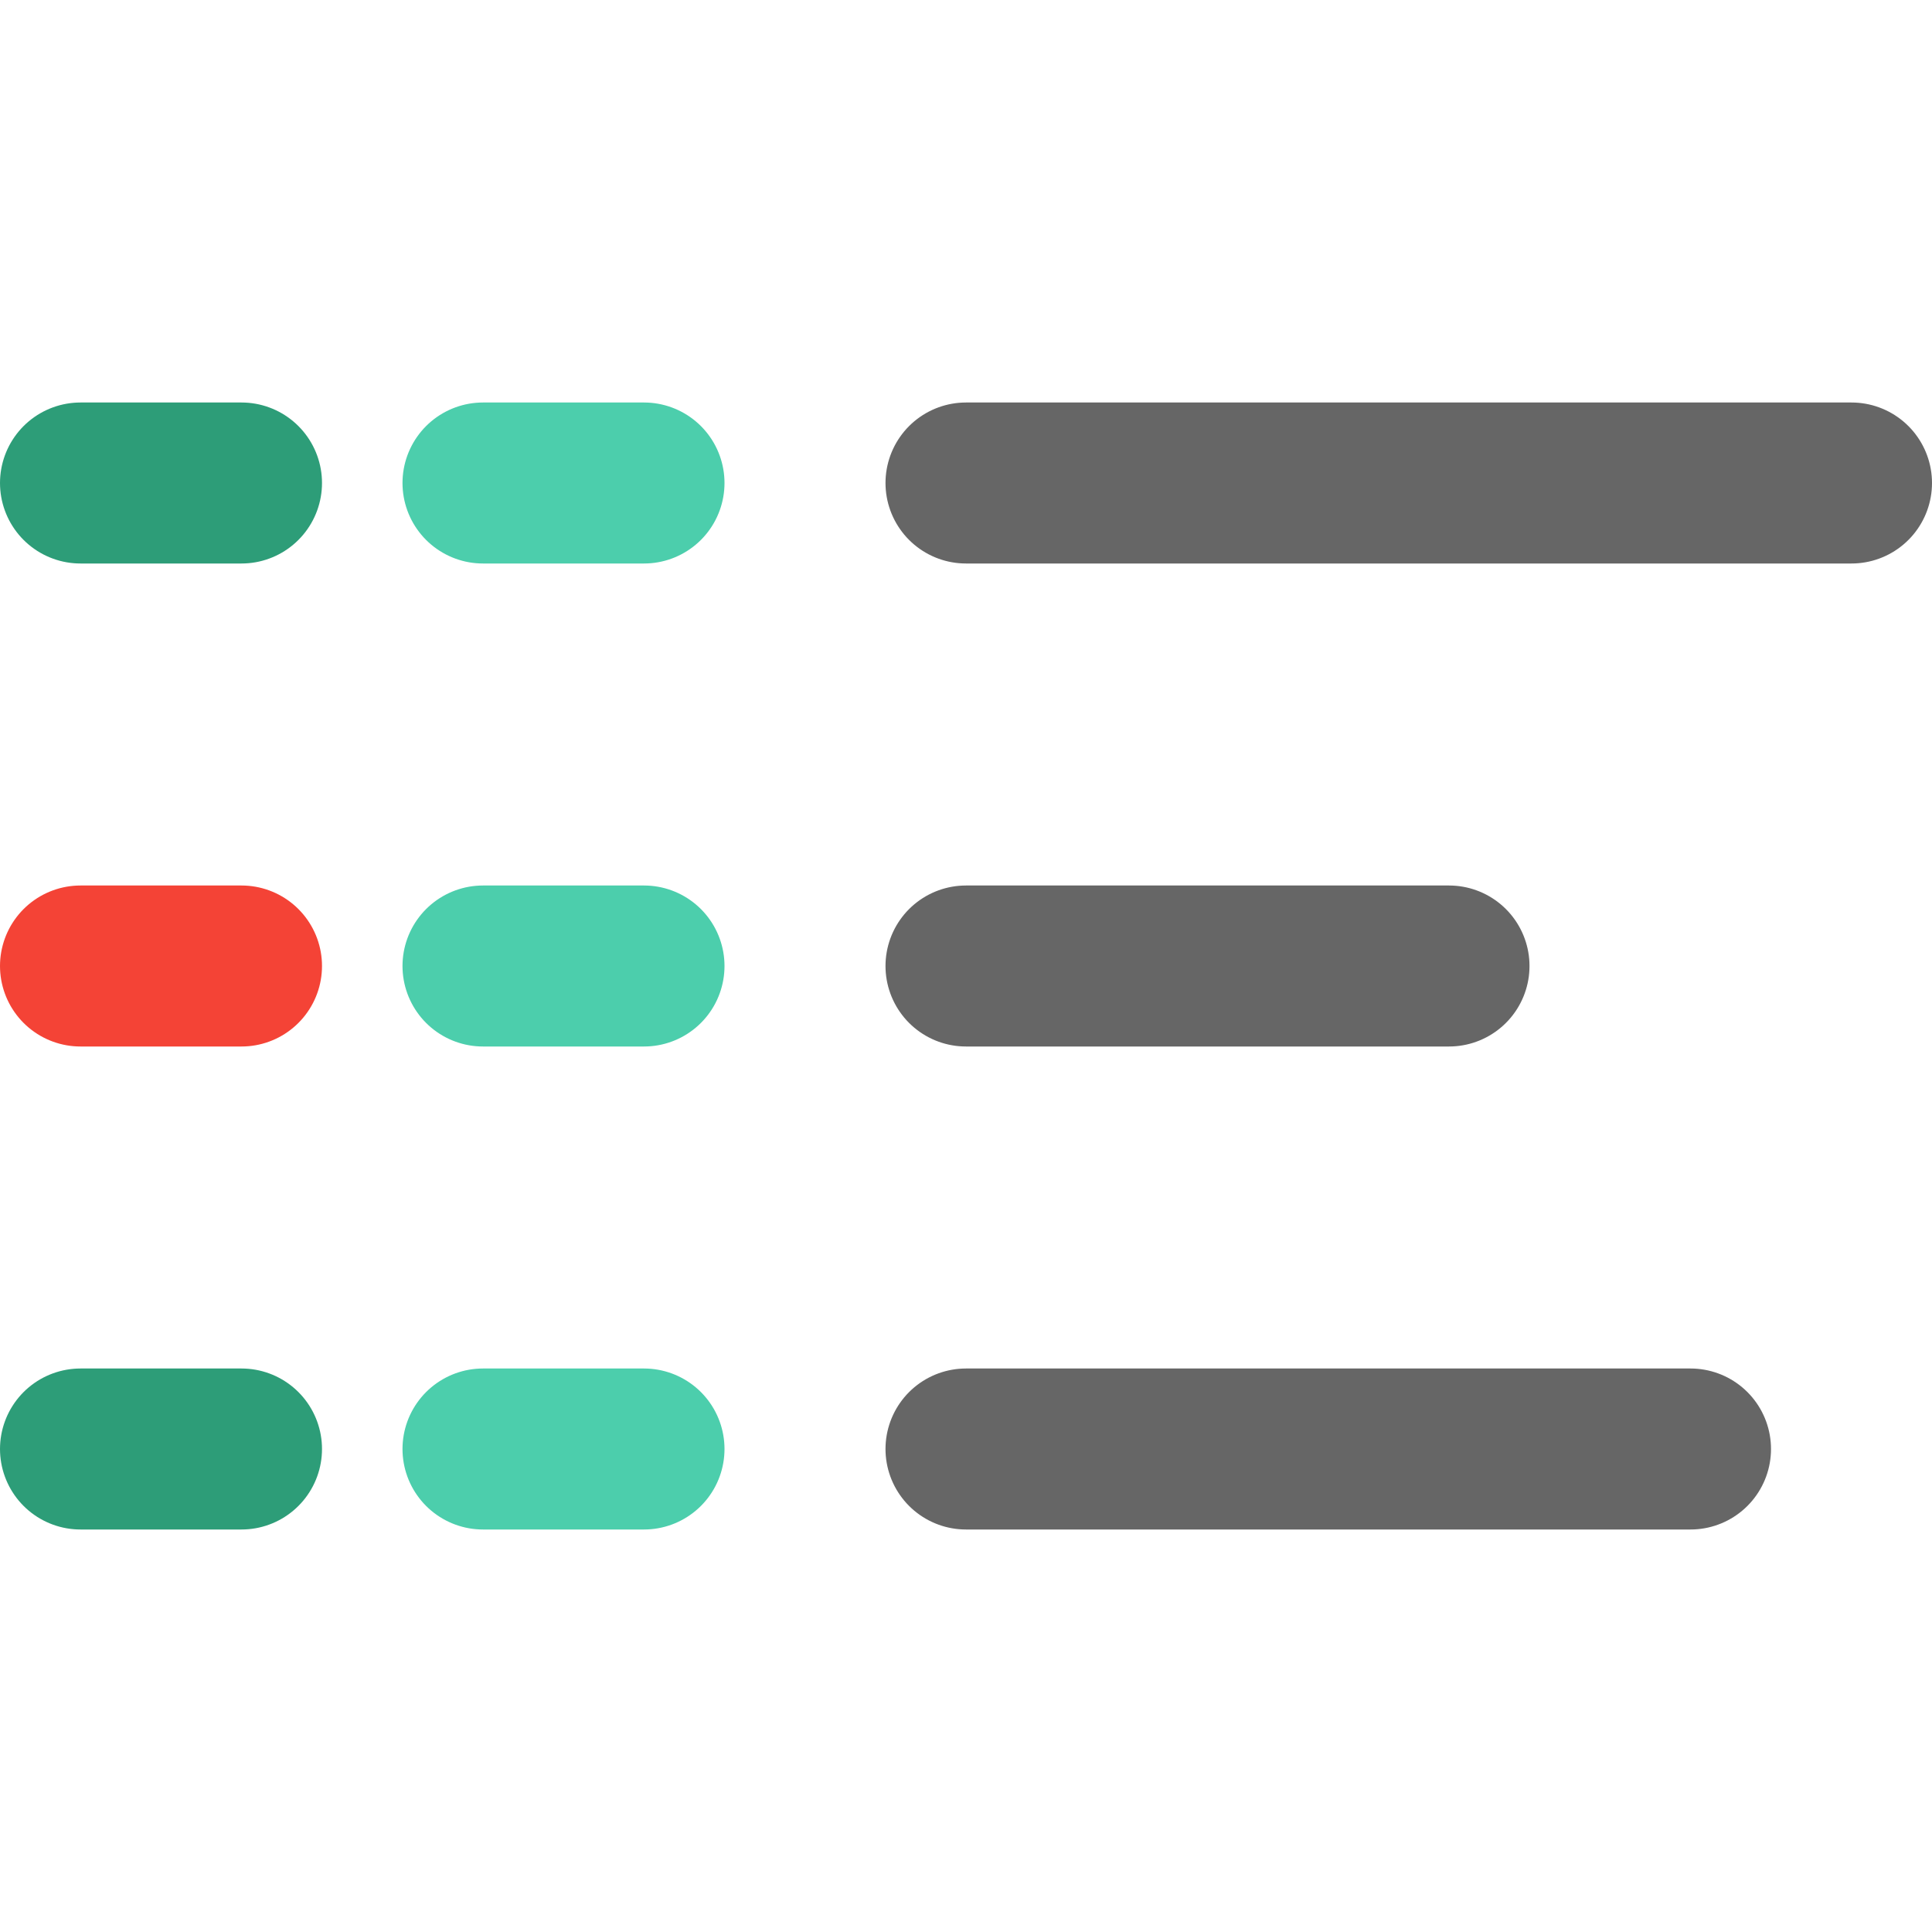
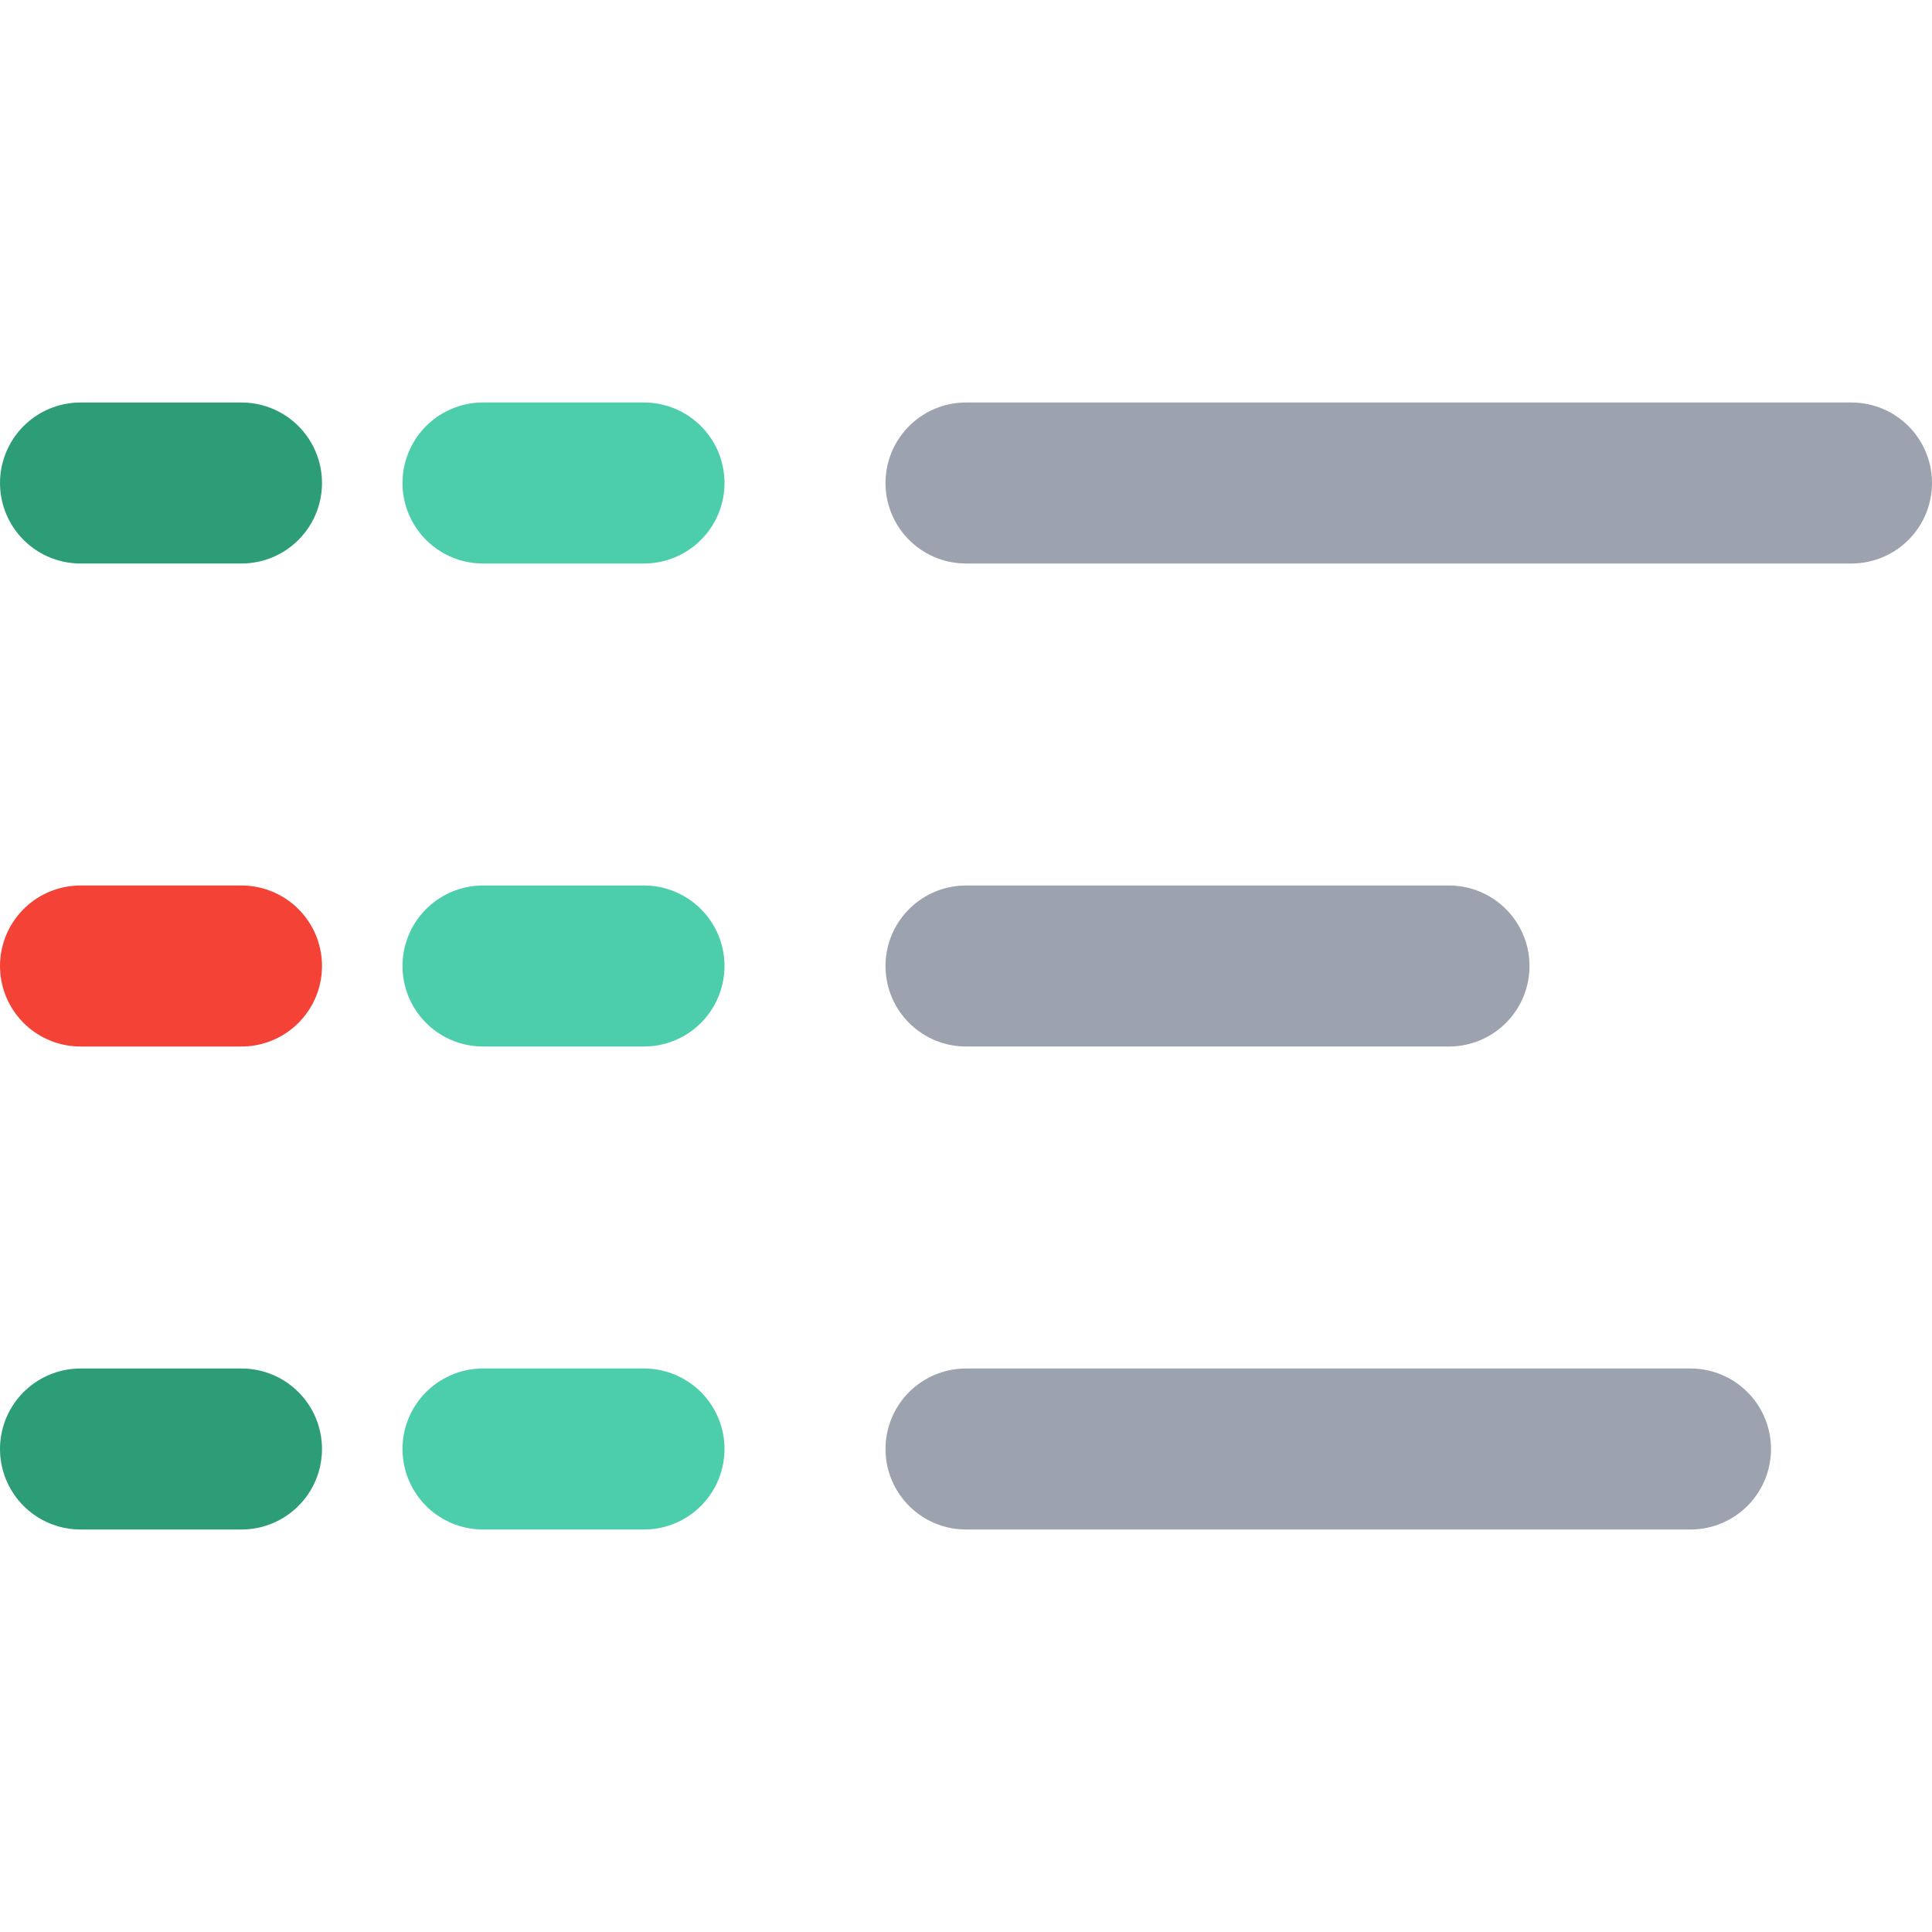
<svg xmlns="http://www.w3.org/2000/svg" width="24" height="24" viewBox="0 0 24 24" fill="none" stroke-width="2" stroke-linecap="round" stroke-linejoin="round">
  <line x1="1" y1="6" x2="3" y2="6" stroke="#2d9d78" />
  <line x1="6" y1="6" x2="8" y2="6" stroke="#4cceac" />
-   <line x1="12" y1="6" x2="23" y2="6" stroke="currentColor" opacity="0.6" />
+   <line x1="12" y1="6" x2="23" y2="6" stroke="#9ca3af" />
  <line x1="1" y1="12" x2="3" y2="12" stroke="#f44336" />
  <line x1="6" y1="12" x2="8" y2="12" stroke="#4cceac" />
-   <line x1="12" y1="12" x2="18" y2="12" stroke="currentColor" opacity="0.6" />
+   <line x1="12" y1="12" x2="18" y2="12" stroke="#9ca3af" />
  <line x1="1" y1="18" x2="3" y2="18" stroke="#2d9d78" />
  <line x1="6" y1="18" x2="8" y2="18" stroke="#4cceac" />
-   <line x1="12" y1="18" x2="21" y2="18" stroke="currentColor" opacity="0.6" />
+   <line x1="12" y1="18" x2="21" y2="18" stroke="#9ca3af" />
</svg>
